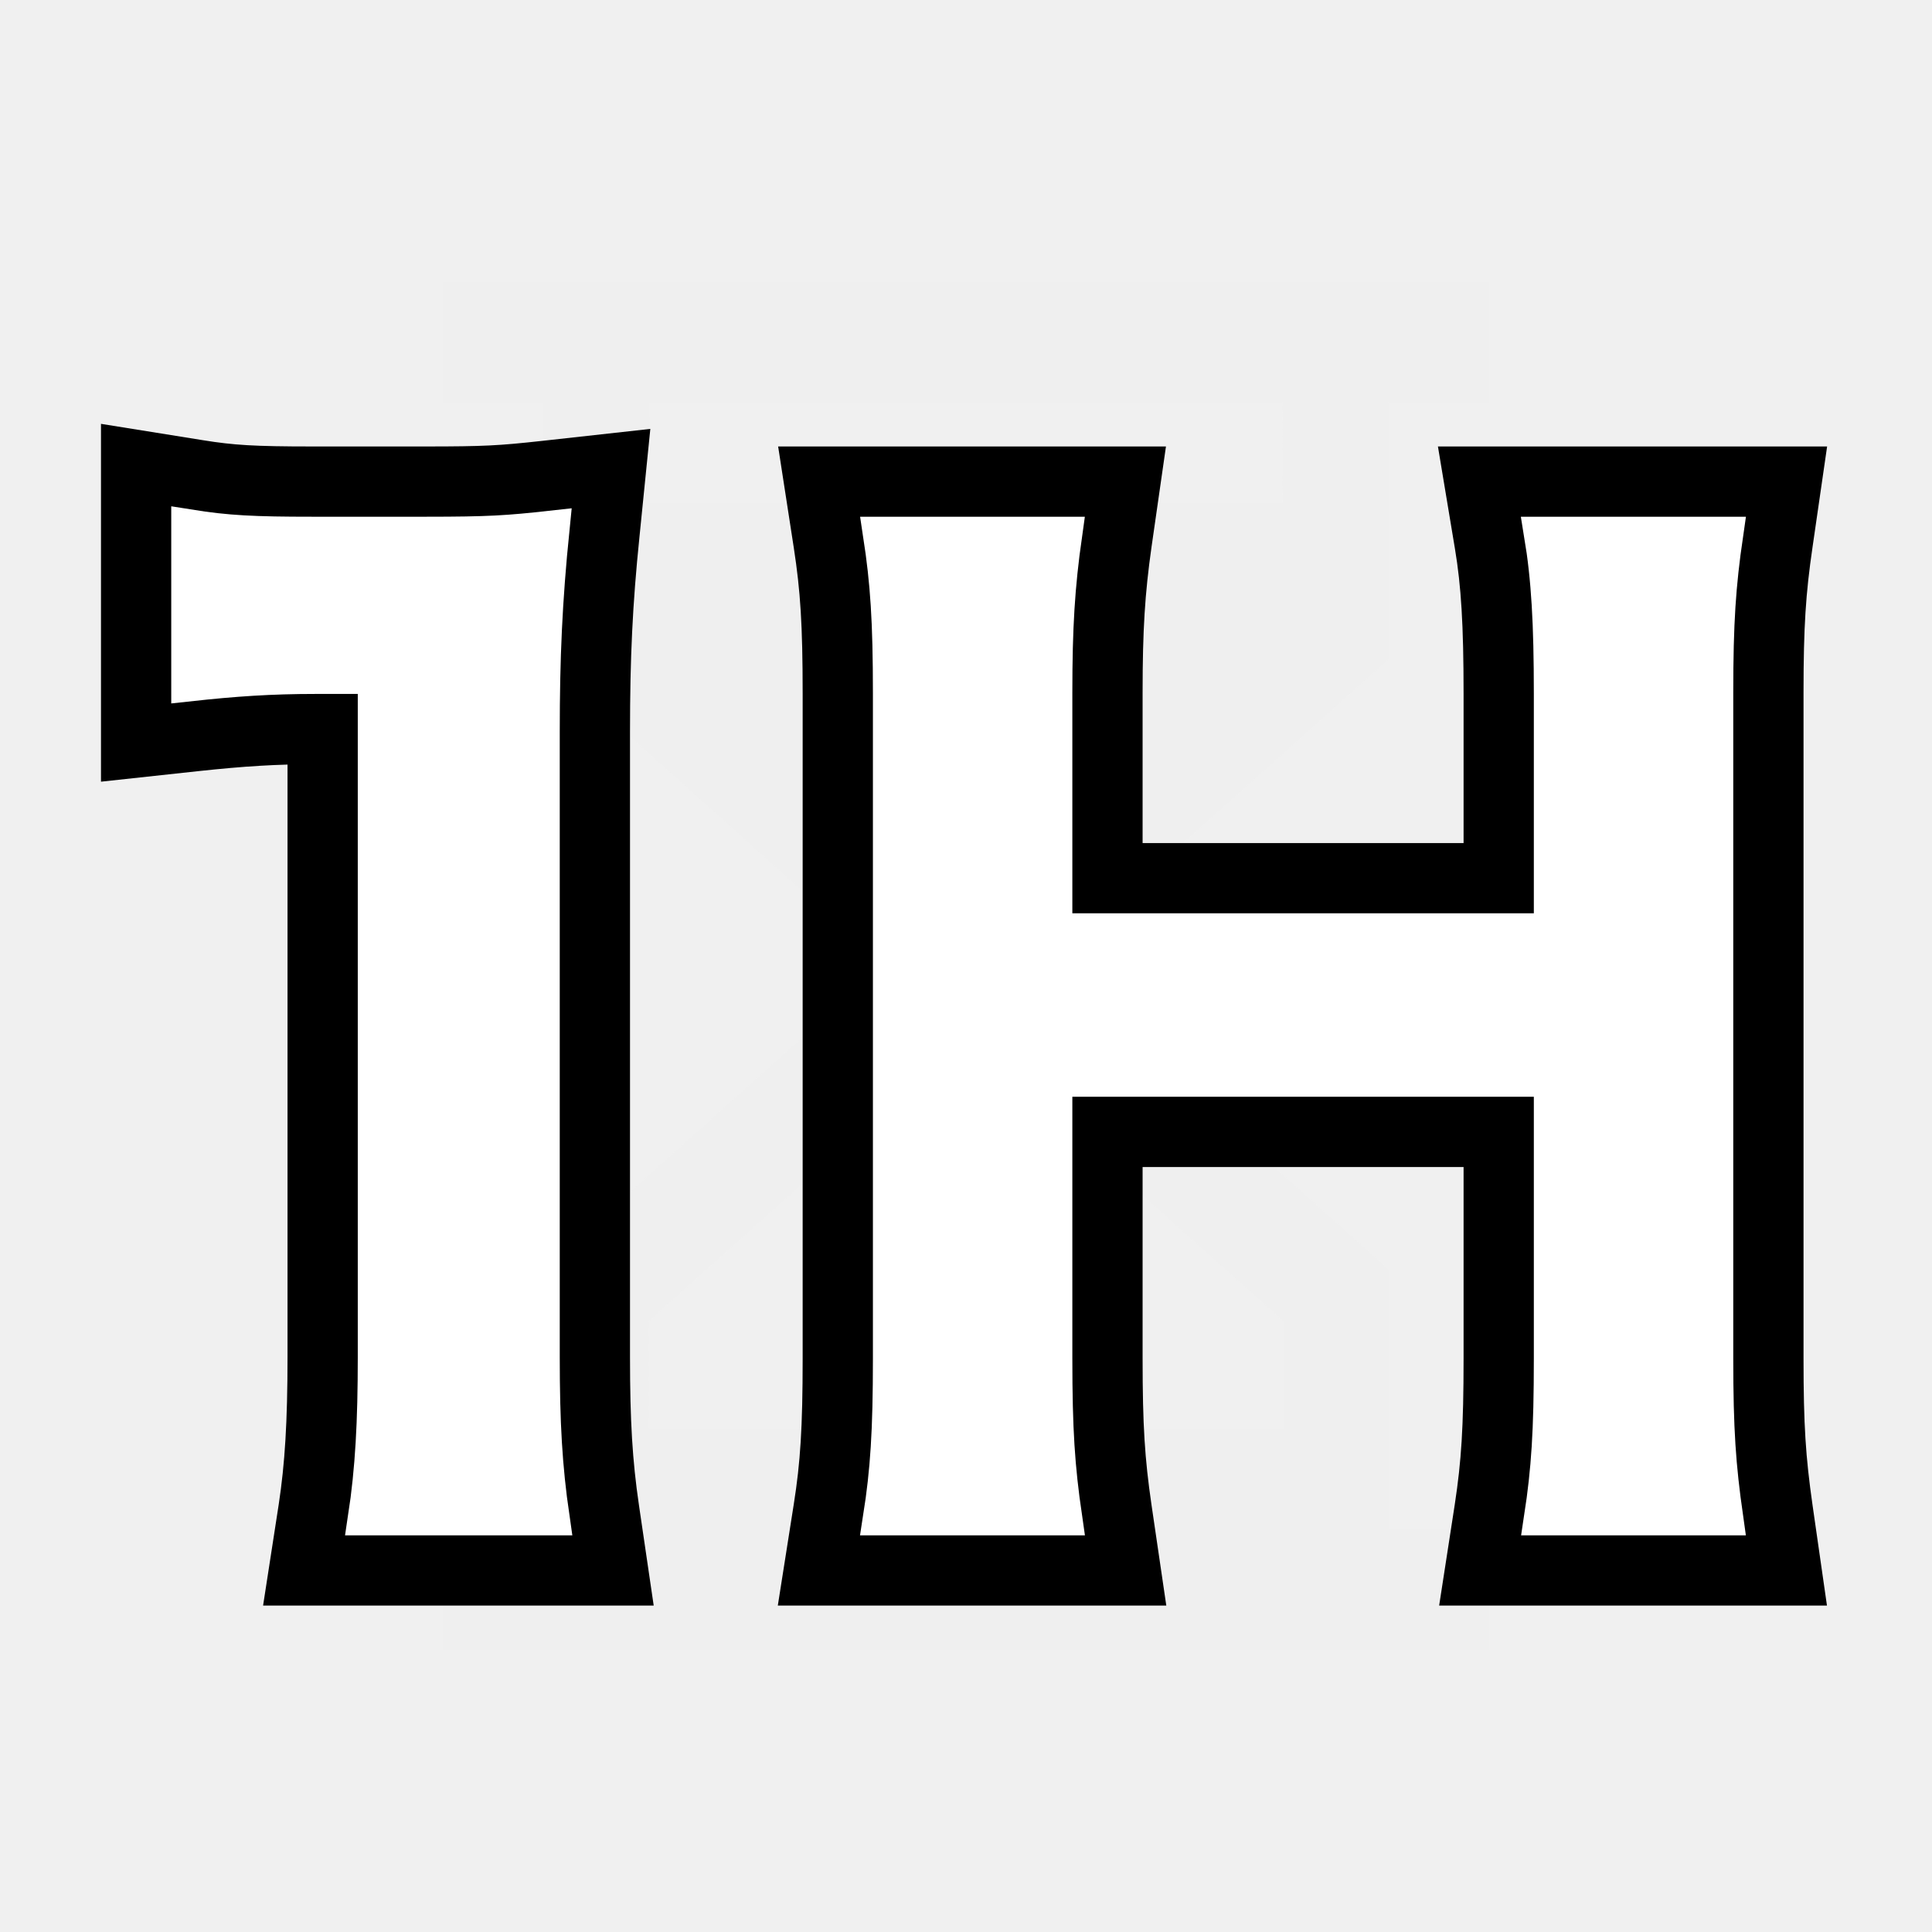
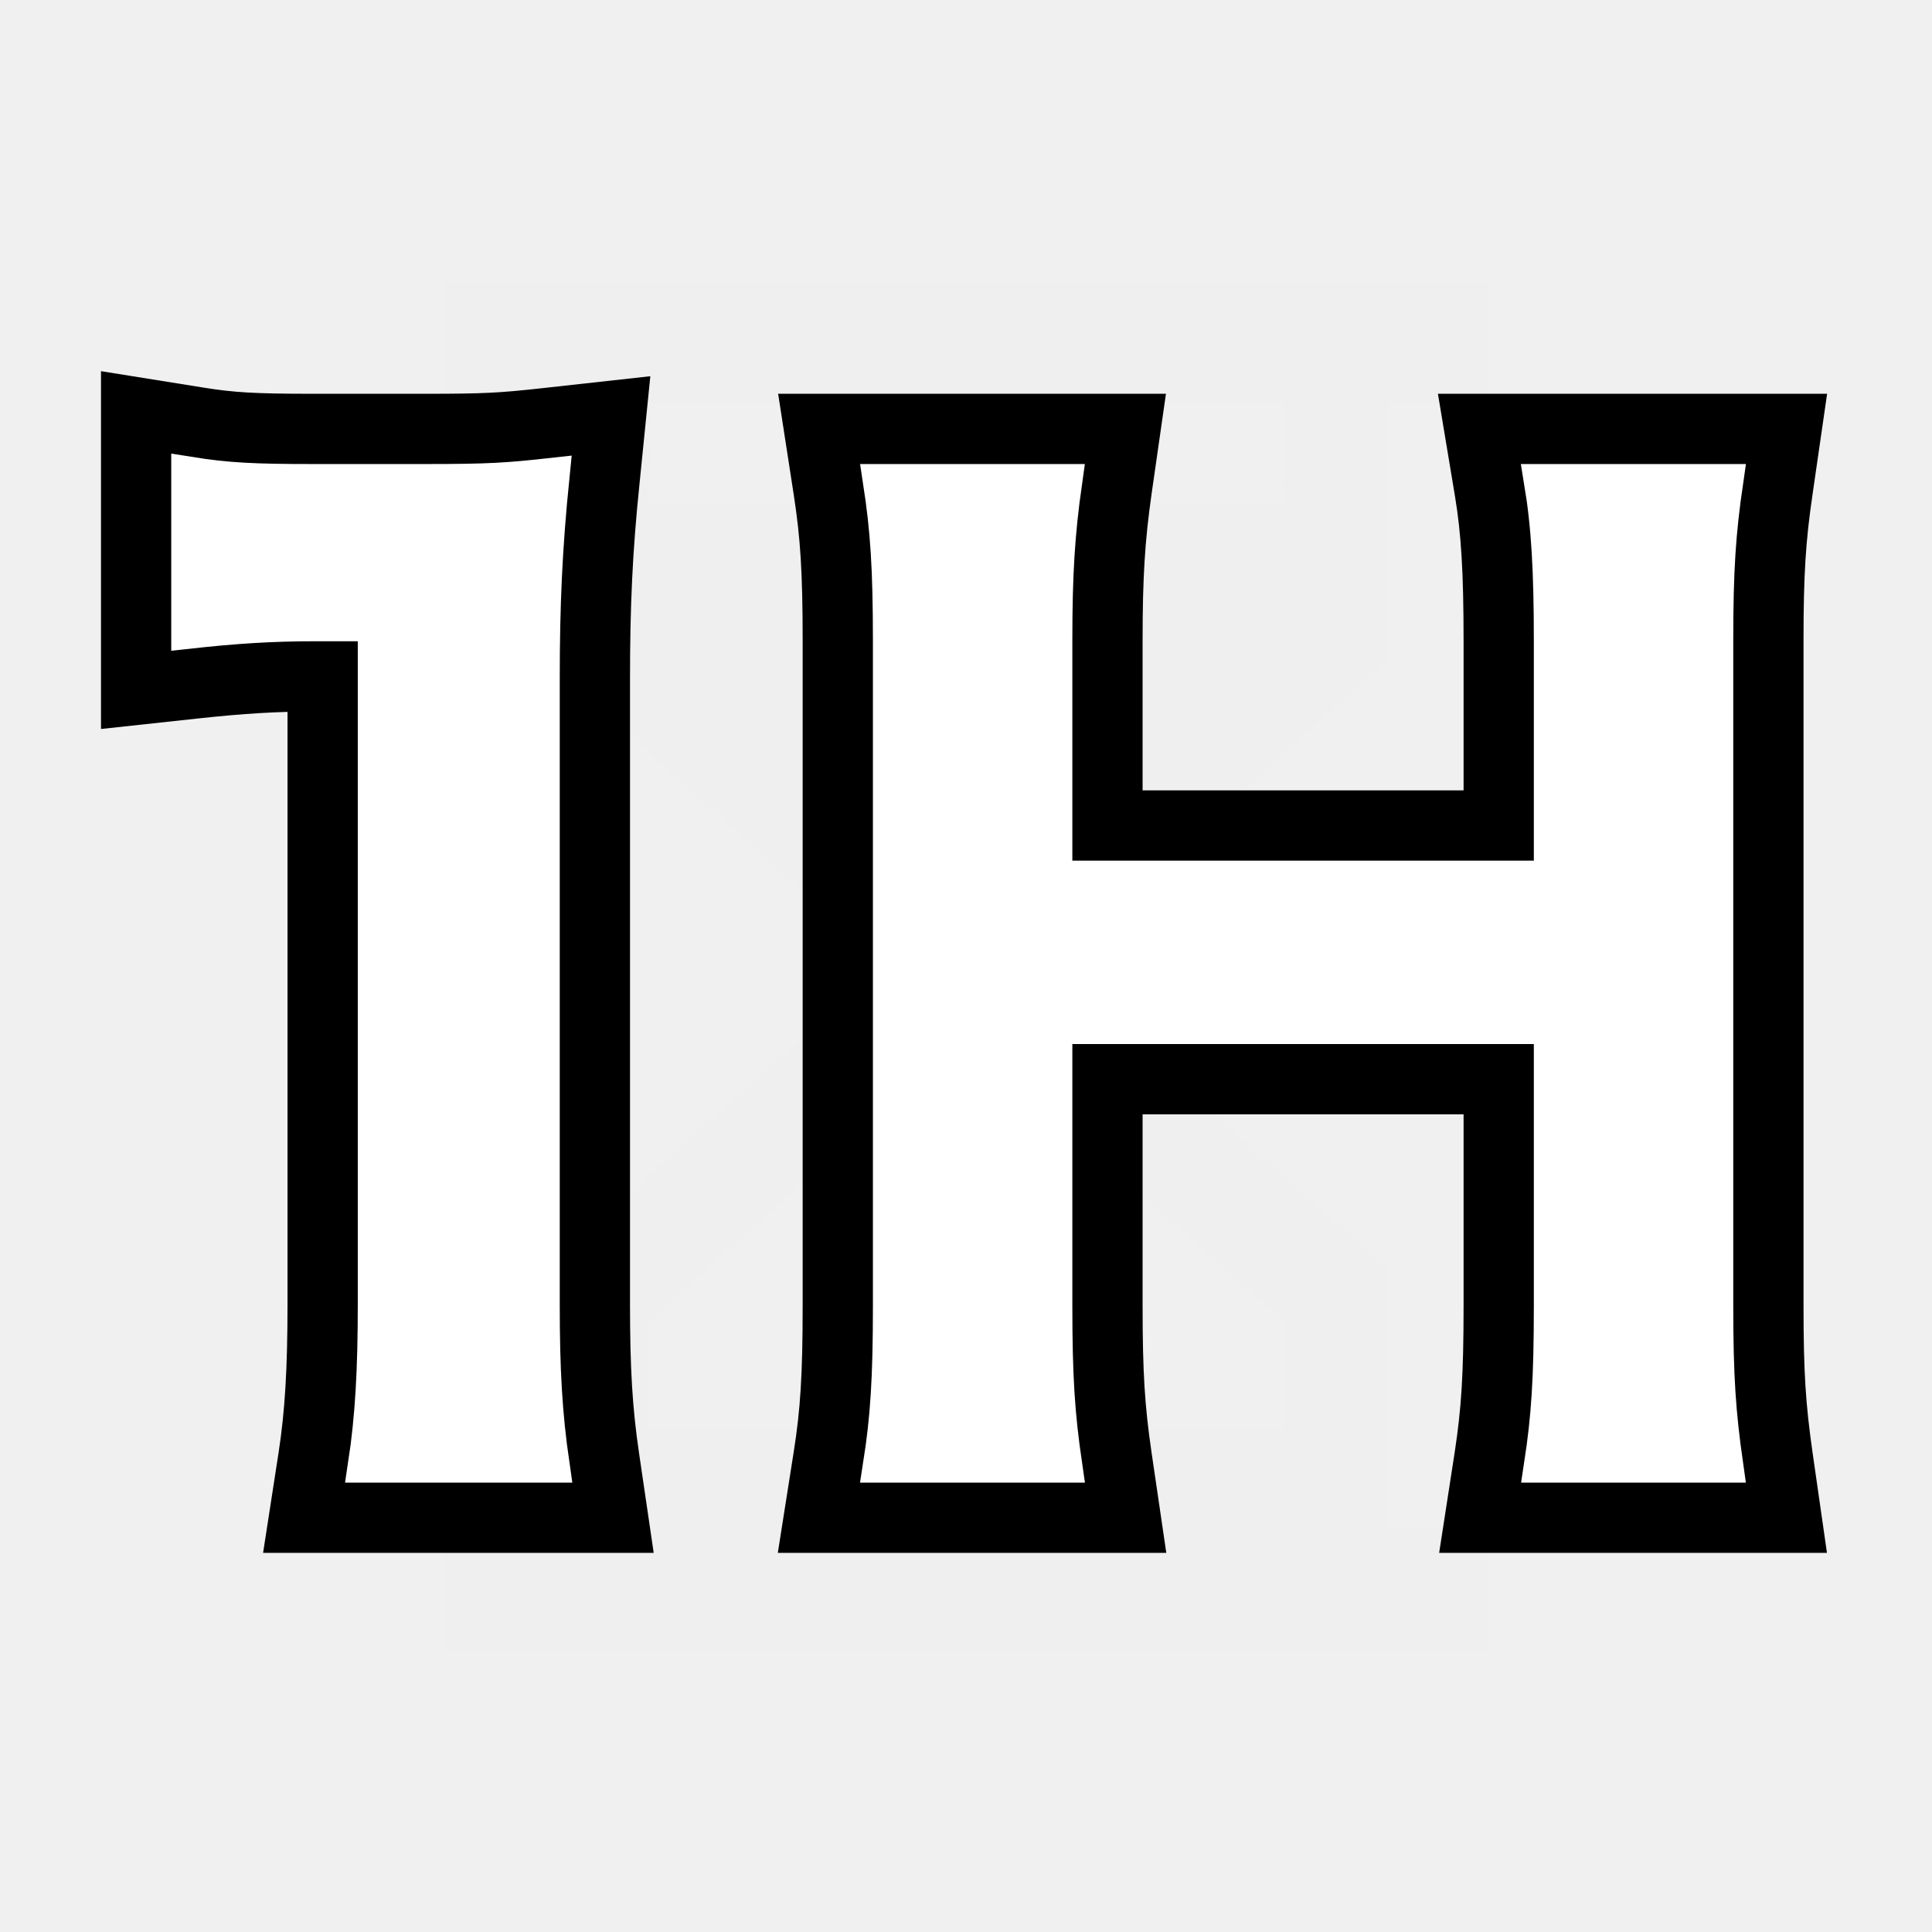
<svg xmlns="http://www.w3.org/2000/svg" width="22px" height="22px" viewBox="0 0 22 22" version="1.1">
  <g id="1h" stroke="none" stroke-width="1" fill="none" fill-rule="evenodd">
    <polygon id="Path" points="0 0 22 0 22 22 0 22" />
    <path d="M16.958,3.208 L16.958,4.583 L15.812,4.583 L15.812,7.507 L11.93,10.979 L15.812,14.456 L15.812,17.416 L16.958,17.417 L16.958,18.792 L5.042,18.792 L5.042,17.417 L6.187,17.416 L6.188,14.456 L10.069,10.979 L6.188,7.507 L6.187,4.583 L5.042,4.583 L5.042,3.208 L16.958,3.208 Z M11,11.811 L7.391,15.041 L7.39,16.27 L14.609,16.27 L14.609,15.041 L11,11.811 Z M14.607,4.583 L7.392,4.583 L7.394,5.728 L14.605,5.728 L14.607,4.583 Z" id="Combined-Shape" fill="#EFEFEF" opacity="0.75" />
-     <path d="M3.774,8.202 L3.599,8.202 C3.126,8.202 2.743,8.226 2.204,8.284 L1.65,8.344 L1.65,5.413 L2.23,5.506 C2.617,5.569 2.888,5.584 3.557,5.584 L4.851,5.584 C5.519,5.584 5.716,5.574 6.231,5.517 L6.846,5.449 L6.784,6.065 C6.703,6.854 6.674,7.481 6.674,8.335 L6.674,15.454 C6.674,16.197 6.702,16.674 6.781,17.211 L6.865,17.783 L3.579,17.783 L3.668,17.207 C3.744,16.71 3.774,16.199 3.774,15.454 L3.774,8.202 Z M17.166,12.789 L12.511,12.789 L12.511,15.468 C12.511,16.249 12.536,16.65 12.618,17.211 L12.702,17.783 L9.442,17.783 L9.533,17.205 C9.613,16.699 9.64,16.273 9.64,15.468 L9.64,7.899 C9.64,7.1 9.614,6.686 9.533,6.16 L9.444,5.584 L12.7,5.584 L12.618,6.155 C12.538,6.717 12.511,7.156 12.511,7.885 L12.511,10.1 L17.166,10.1 L17.166,7.899 C17.166,7.101 17.138,6.629 17.061,6.167 L16.964,5.584 L20.228,5.584 L20.145,6.157 C20.063,6.716 20.037,7.117 20.037,7.885 L20.037,15.468 C20.037,16.243 20.062,16.632 20.145,17.212 L20.227,17.783 L16.971,17.783 L17.06,17.207 C17.14,16.681 17.166,16.268 17.166,15.468 L17.166,12.789 Z" id="1H" stroke="#000000" fill="#000000" fill-rule="nonzero" />
-     <path d="M6.286,17.283 L4.162,17.283 C4.246,16.734 4.274,16.186 4.274,15.454 L4.274,7.702 L3.599,7.702 C3.079,7.702 2.671,7.73 2.15,7.787 L2.15,6 C2.586,6.07 2.896,6.084 3.557,6.084 L4.851,6.084 C5.569,6.084 5.78,6.07 6.286,6.014 C6.202,6.844 6.174,7.491 6.174,8.335 L6.174,15.454 C6.174,16.2 6.202,16.706 6.286,17.283 Z M17.554,6.084 L19.65,6.084 C19.566,6.661 19.537,7.083 19.537,7.885 L19.537,15.468 C19.537,16.284 19.566,16.692 19.65,17.283 L17.554,17.283 C17.638,16.734 17.666,16.298 17.666,15.468 L17.666,12.289 L12.011,12.289 L12.011,15.468 C12.011,16.284 12.039,16.706 12.123,17.283 L10.027,17.283 C10.111,16.748 10.14,16.298 10.14,15.468 L10.14,7.899 C10.14,7.069 10.111,6.633 10.027,6.084 L12.123,6.084 C12.039,6.675 12.011,7.14 12.011,7.885 L12.011,10.6 L17.666,10.6 L17.666,7.899 C17.666,7.097 17.638,6.591 17.554,6.084 Z" id="1H" stroke="#FFFFFF" stroke-width="0.4" fill="#FFFFFF" fill-rule="nonzero" />
+     <path d="M3.774,7.602 L3.599,7.602 C3.126,7.602 2.743,7.626 2.204,7.684 L1.65,7.744 L1.65,4.813 L2.23,4.906 C2.617,4.969 2.888,4.984 3.557,4.984 L4.851,4.984 C5.519,4.984 5.716,4.974 6.231,4.917 L6.846,4.849 L6.784,5.465 C6.703,6.254 6.674,6.881 6.674,7.735 L6.674,14.854 C6.674,15.597 6.702,16.074 6.781,16.611 L6.865,17.183 L3.579,17.183 L3.668,16.607 C3.744,16.11 3.774,15.599 3.774,14.854 L3.774,7.602 Z M17.166,12.189 L12.511,12.189 L12.511,14.868 C12.511,15.649 12.536,16.05 12.618,16.611 L12.702,17.183 L9.442,17.183 L9.533,16.605 C9.613,16.099 9.64,15.673 9.64,14.868 L9.64,7.299 C9.64,6.5 9.614,6.086 9.533,5.56 L9.444,4.984 L12.7,4.984 L12.618,5.555 C12.538,6.117 12.511,6.556 12.511,7.285 L12.511,9.5 L17.166,9.5 L17.166,7.299 C17.166,6.501 17.138,6.029 17.061,5.567 L16.964,4.984 L20.228,4.984 L20.145,5.557 C20.063,6.116 20.037,6.517 20.037,7.285 L20.037,14.868 C20.037,15.643 20.062,16.032 20.145,16.612 L20.227,17.183 L16.971,17.183 L17.06,16.607 C17.14,16.081 17.166,15.668 17.166,14.868 L17.166,12.189 Z" id="1H" stroke="#000000" fill="#000000" fill-rule="nonzero" />
+     <path d="M6.286,16.683 L4.162,16.683 C4.246,16.134 4.274,15.586 4.274,14.854 L4.274,7.102 L3.599,7.102 C3.079,7.102 2.671,7.13 2.15,7.187 L2.15,5.4 C2.586,5.47 2.896,5.484 3.557,5.484 L4.851,5.484 C5.569,5.484 5.78,5.47 6.286,5.414 C6.202,6.244 6.174,6.891 6.174,7.735 L6.174,14.854 C6.174,15.6 6.202,16.106 6.286,16.683 Z M17.554,5.484 L19.65,5.484 C19.566,6.061 19.537,6.483 19.537,7.285 L19.537,14.868 C19.537,15.684 19.566,16.092 19.65,16.683 L17.554,16.683 C17.638,16.134 17.666,15.698 17.666,14.868 L17.666,11.689 L12.011,11.689 L12.011,14.868 C12.011,15.684 12.039,16.106 12.123,16.683 L10.027,16.683 C10.111,16.148 10.14,15.698 10.14,14.868 L10.14,7.299 C10.14,6.469 10.111,6.033 10.027,5.484 L12.123,5.484 C12.039,6.075 12.011,6.54 12.011,7.285 L12.011,10 L17.666,10 L17.666,7.299 C17.666,6.497 17.638,5.991 17.554,5.484 Z" id="1H" stroke="#FFFFFF" stroke-width="0.4" fill="#FFFFFF" fill-rule="nonzero" />
  </g>
</svg>
